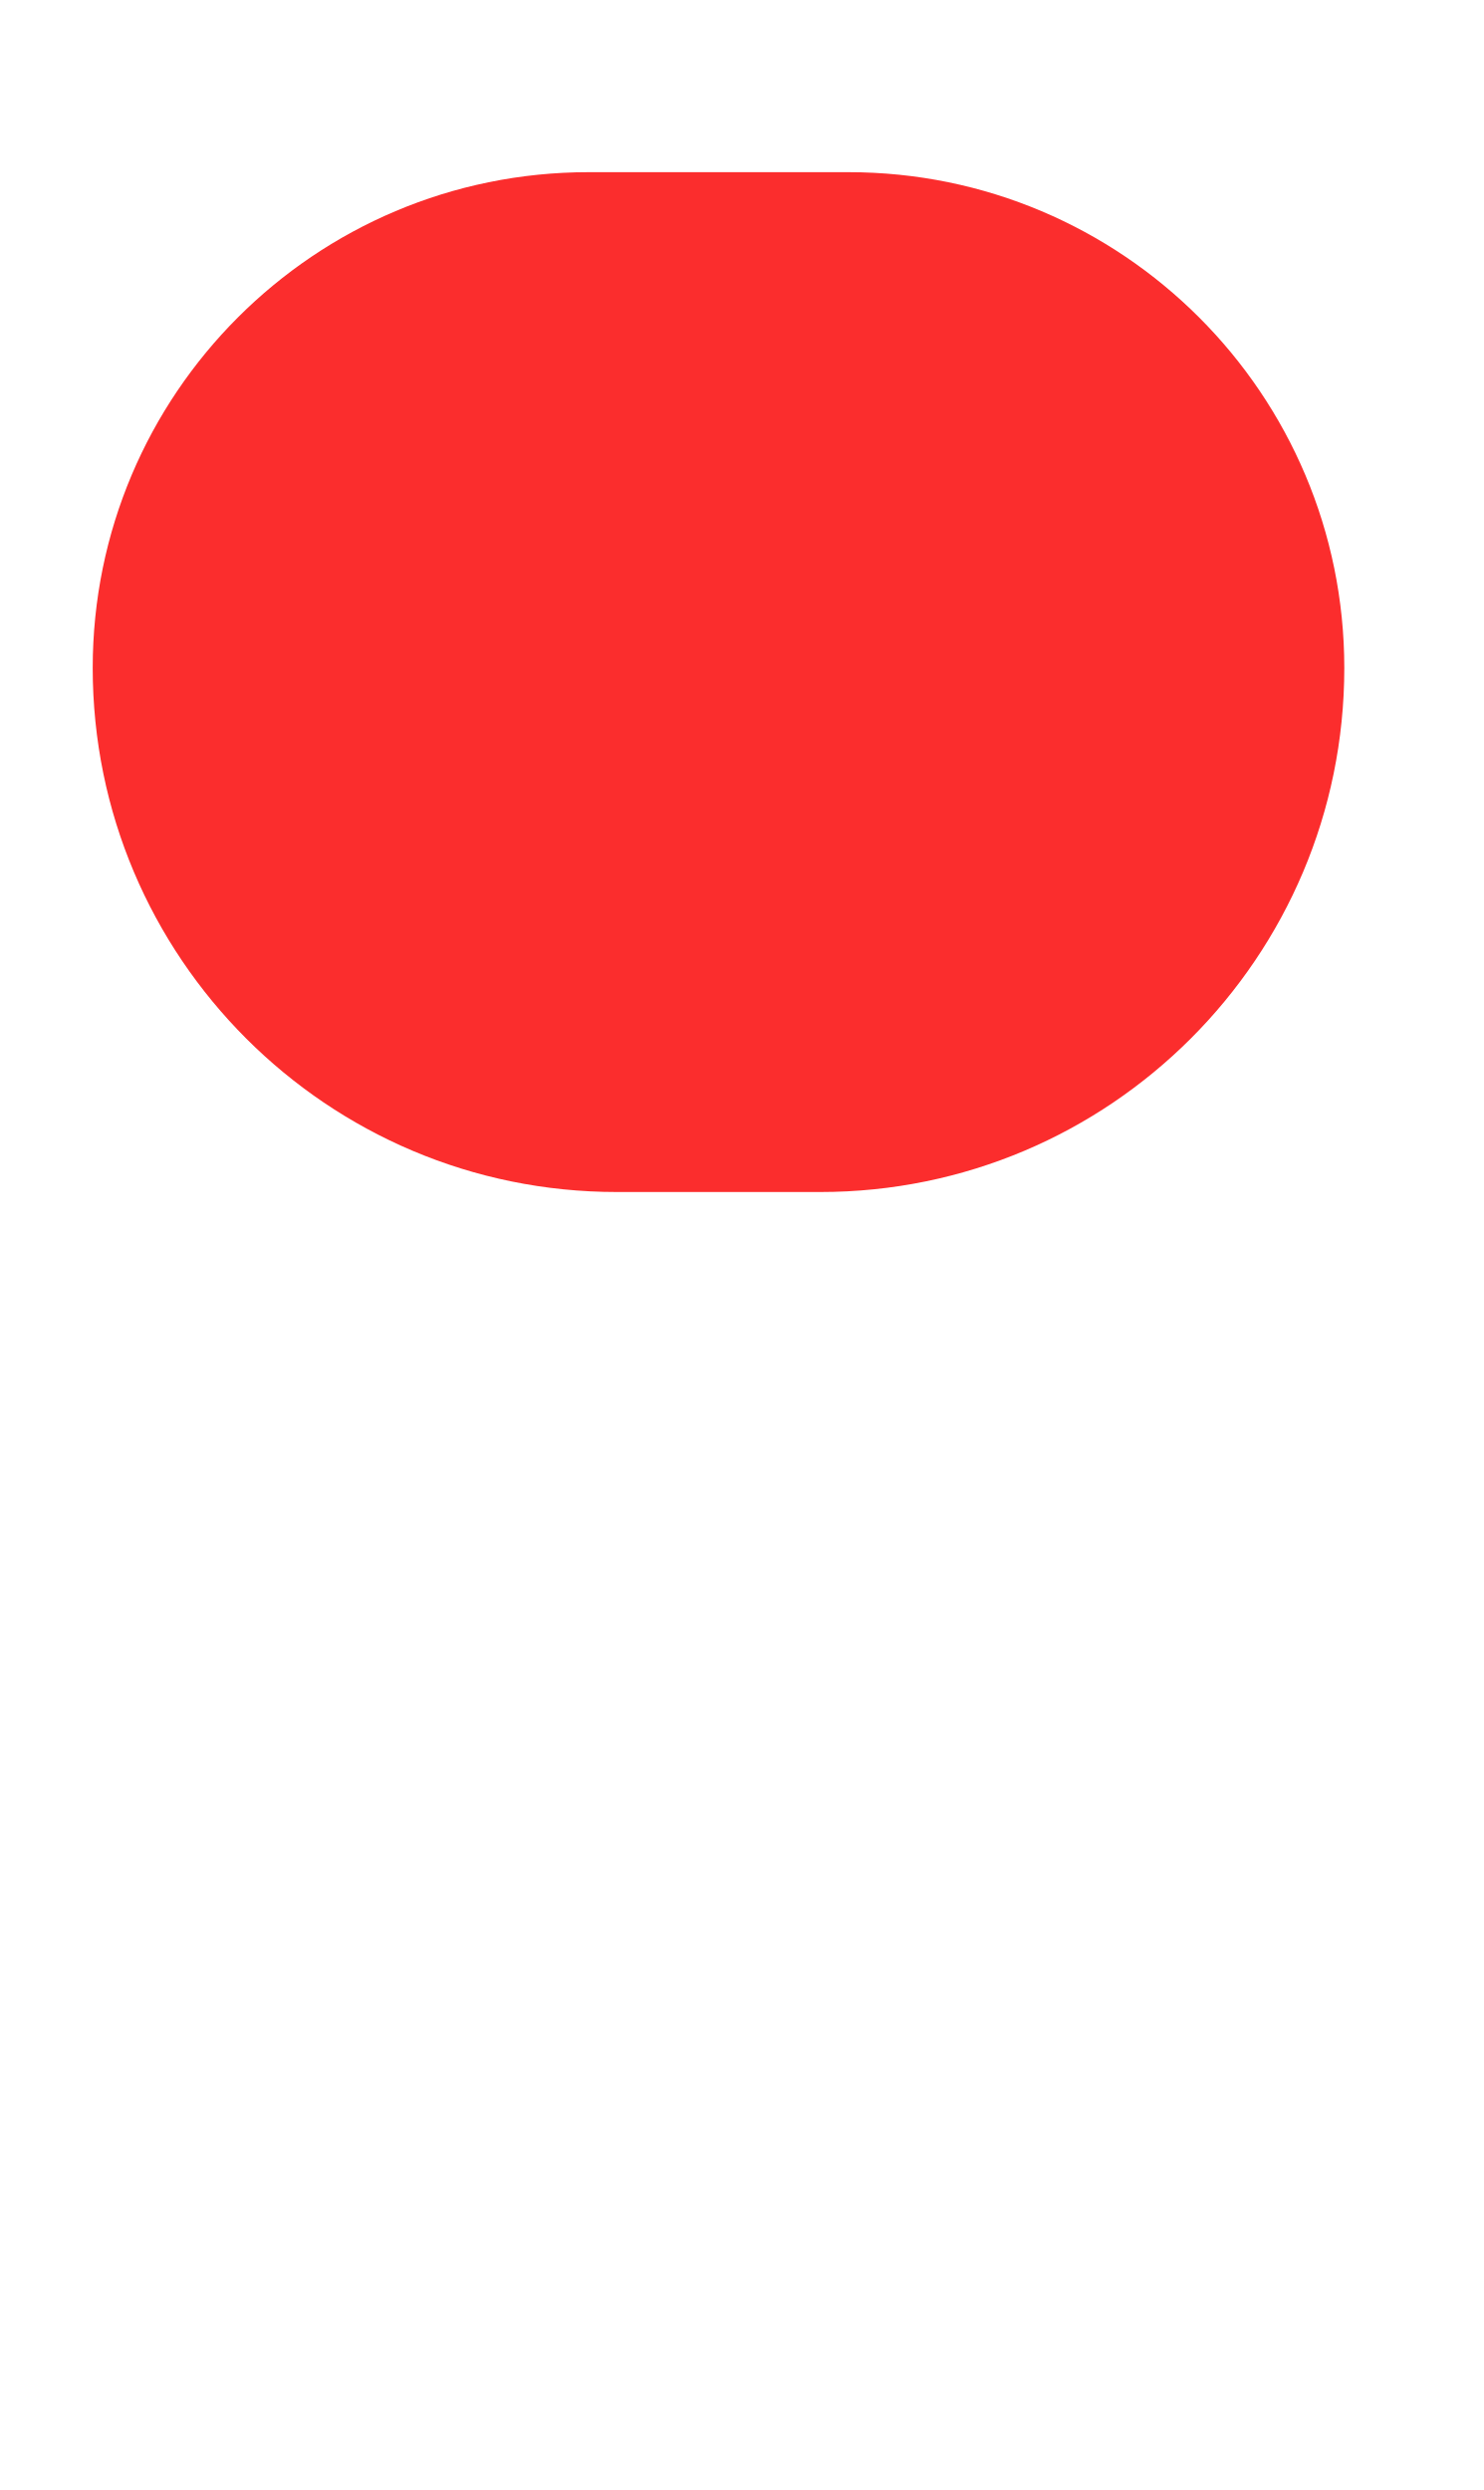
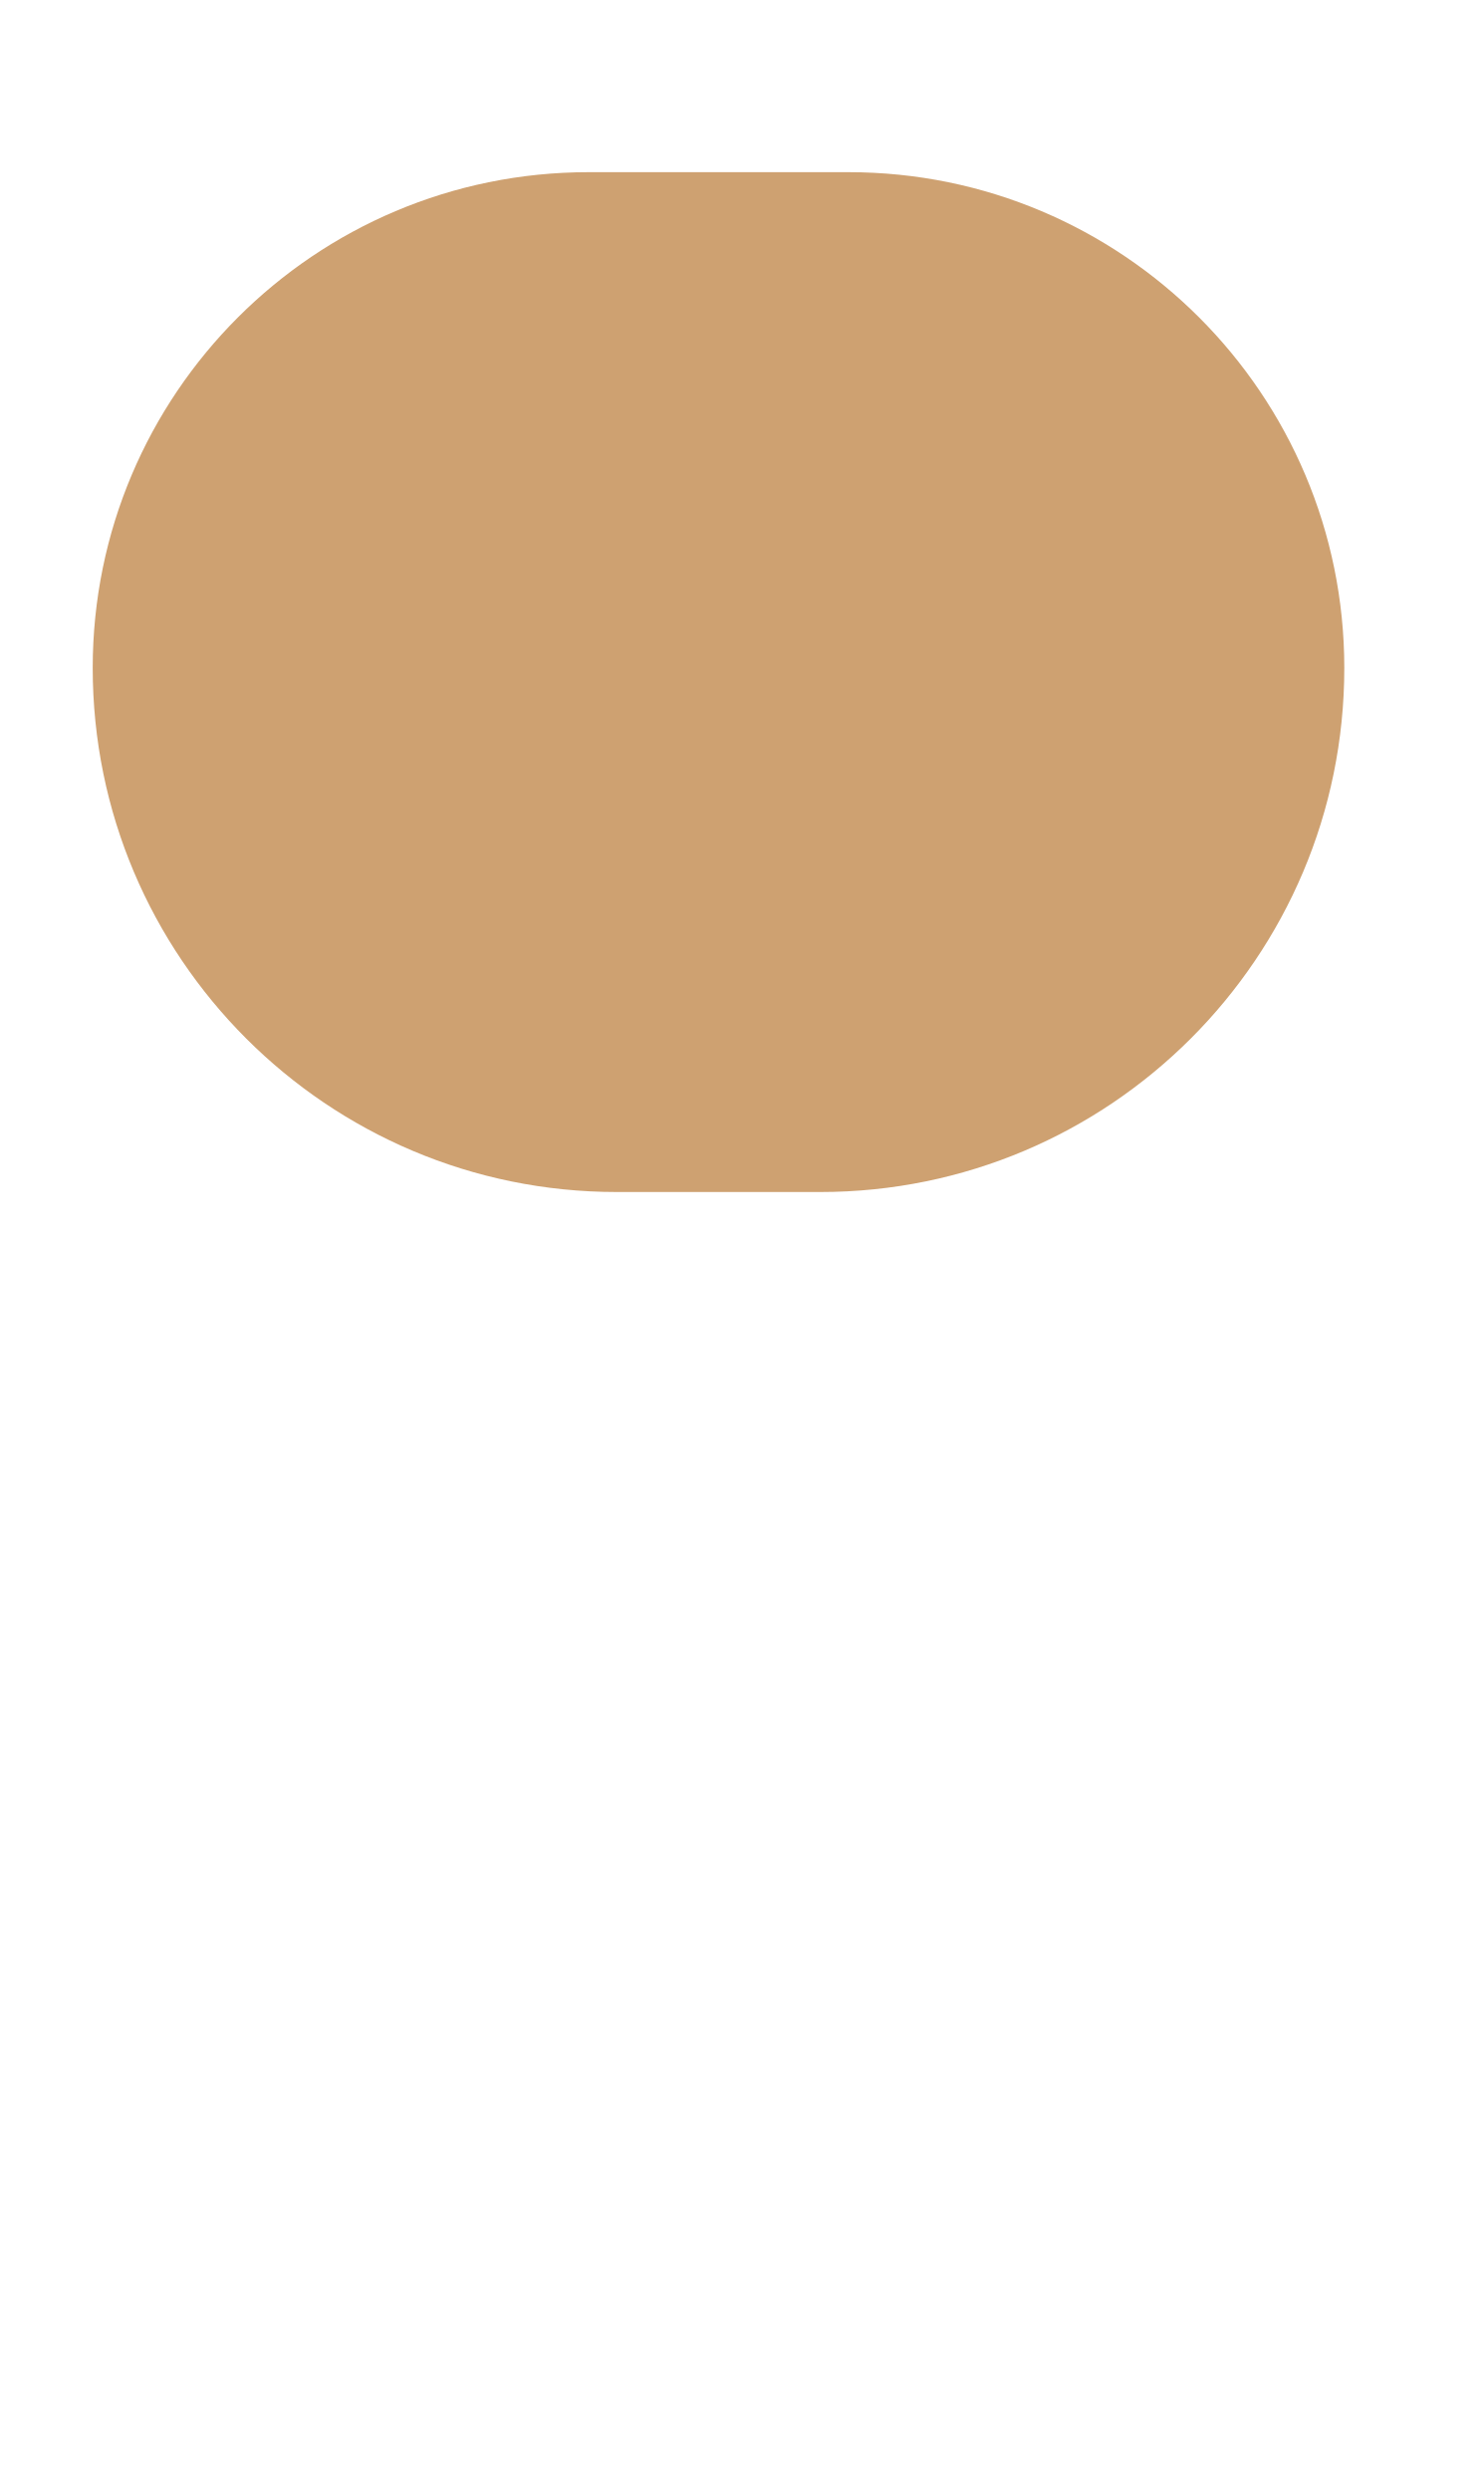
<svg xmlns="http://www.w3.org/2000/svg" width="224" height="376" viewBox="0 0 224 376" fill="none">
-   <path d="M14 100.868C14 59.519 47.519 26 88.868 26H128.132C169.481 26 203 59.519 203 100.868V100.868C203 144.571 167.571 180 123.868 180H93.132C49.429 180 14 144.571 14 100.868V100.868Z" fill="#FB2D2D" />
+   <path d="M14 100.868C14 59.519 47.519 26 88.868 26H128.132C169.481 26 203 59.519 203 100.868V100.868C203 144.571 167.571 180 123.868 180H93.132C49.429 180 14 144.571 14 100.868V100.868Z" fill="#CEA171" />
</svg>
